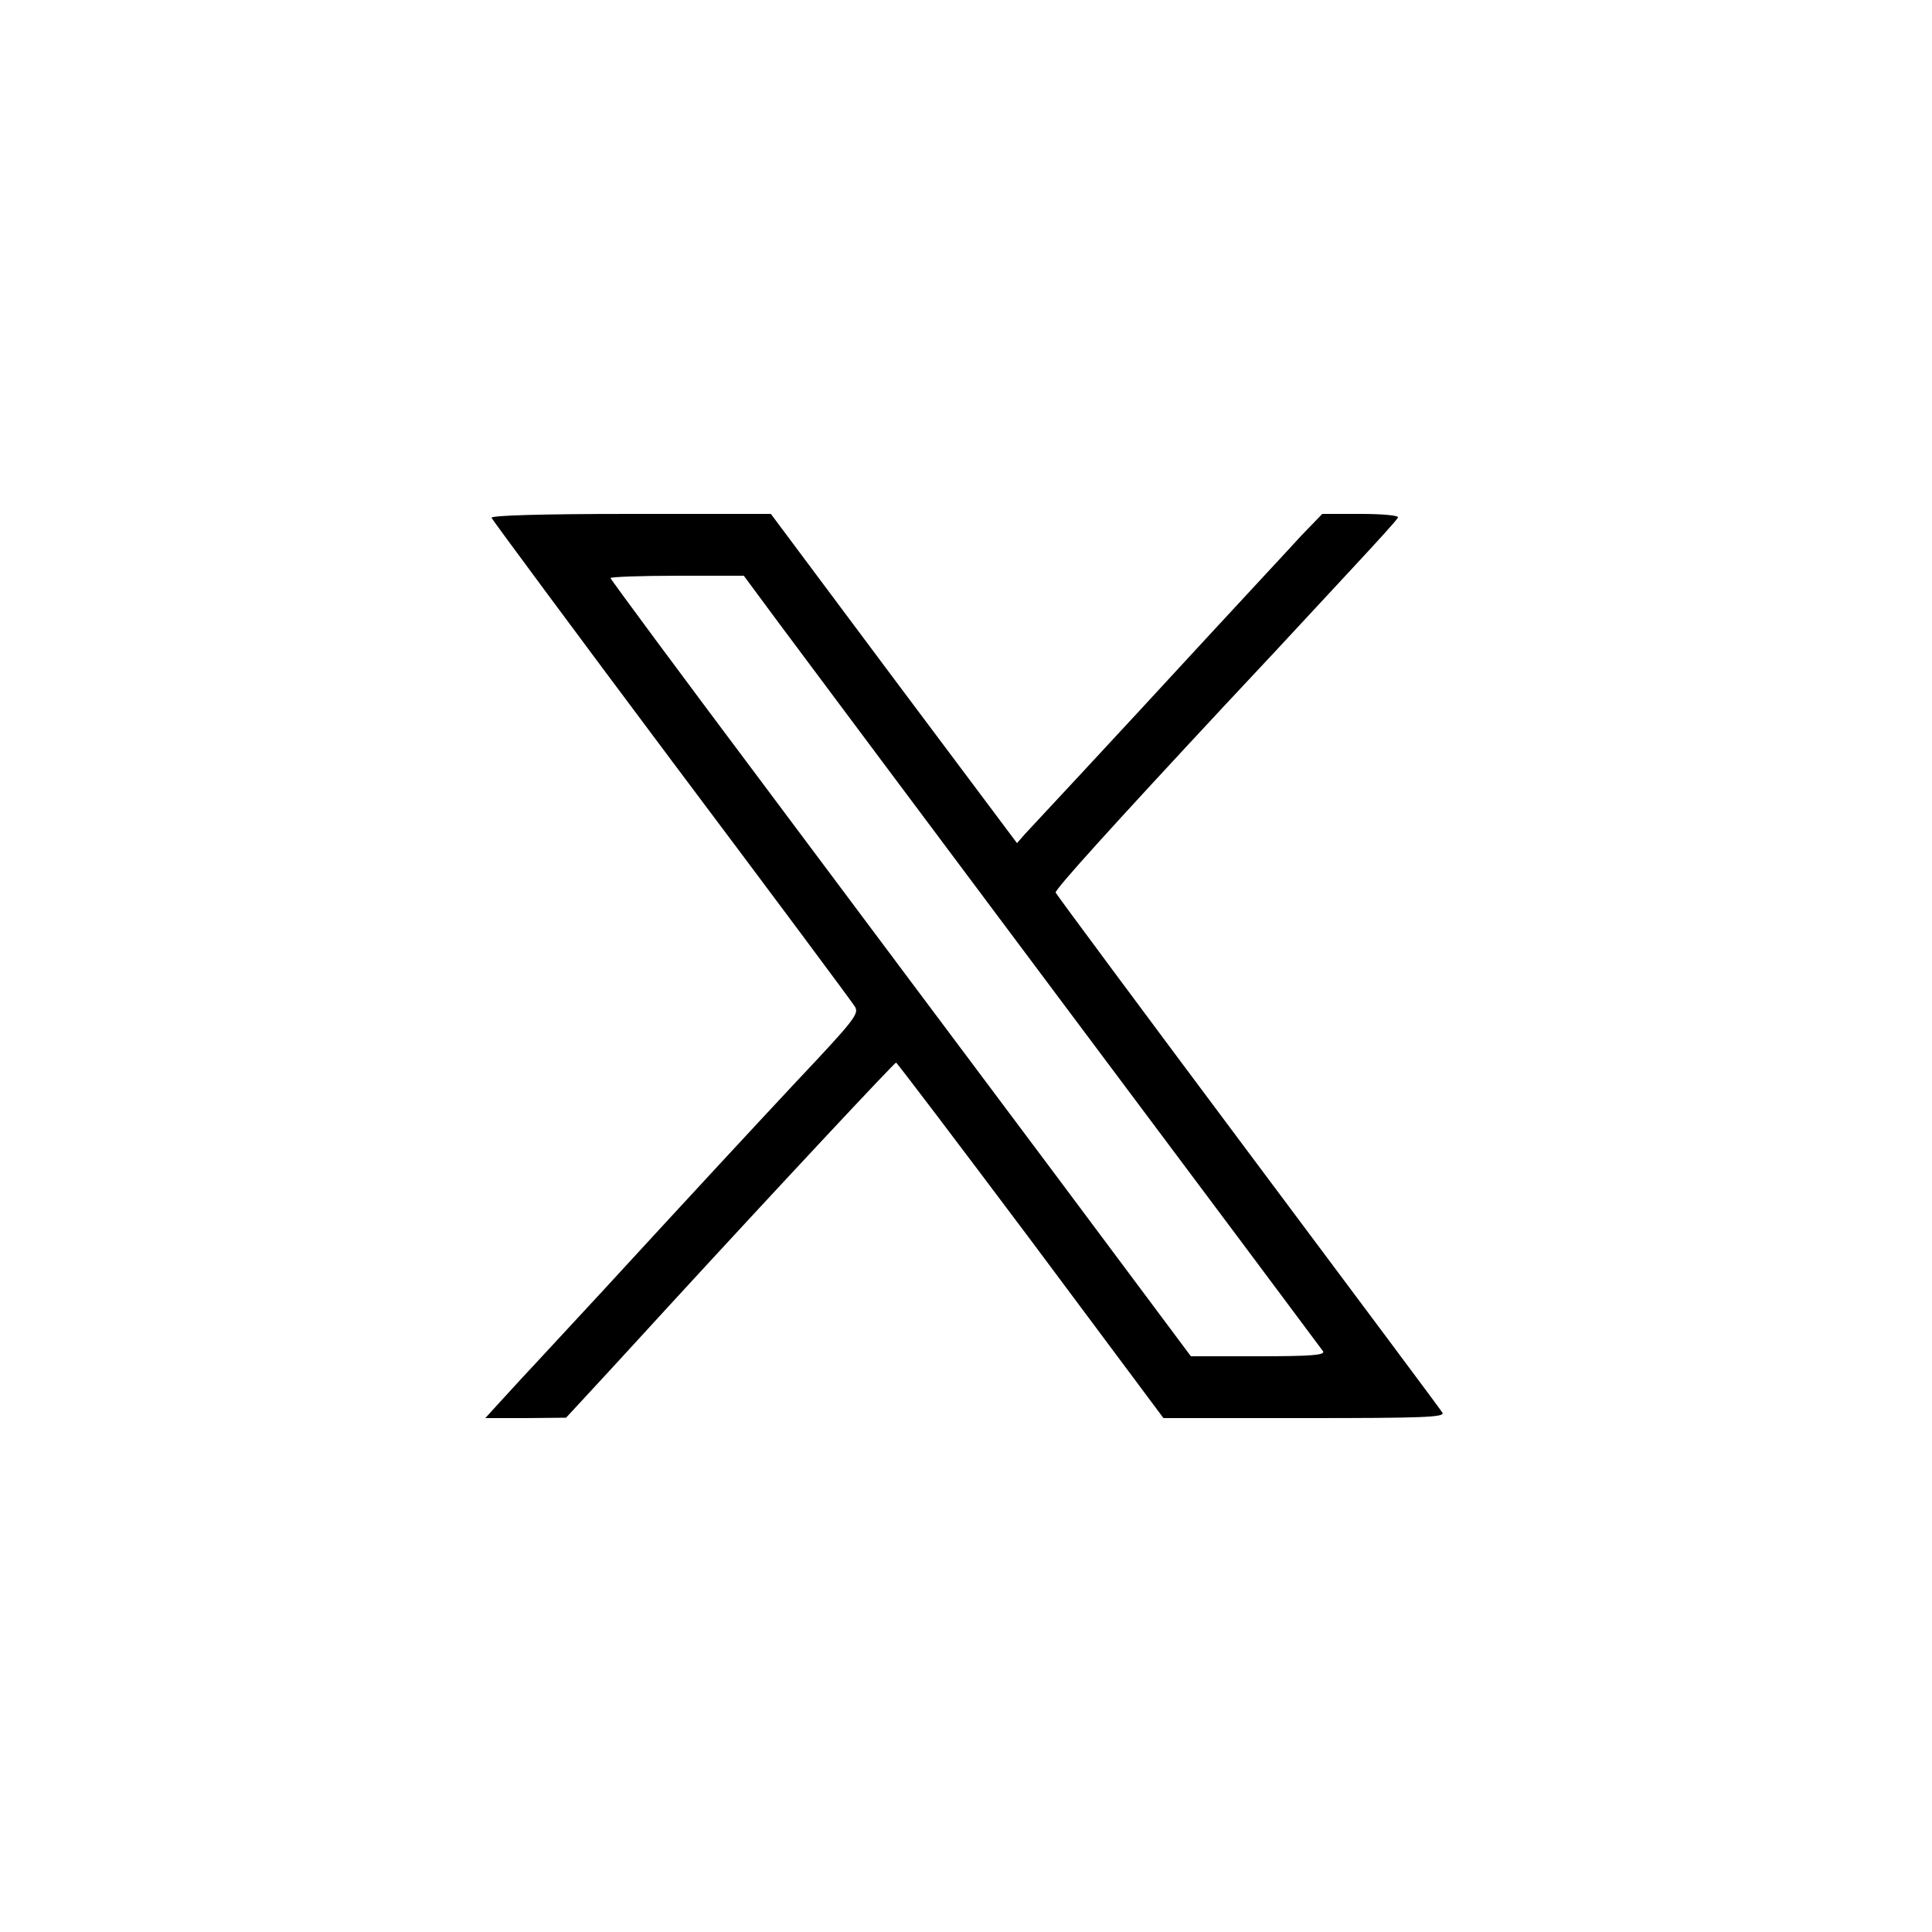
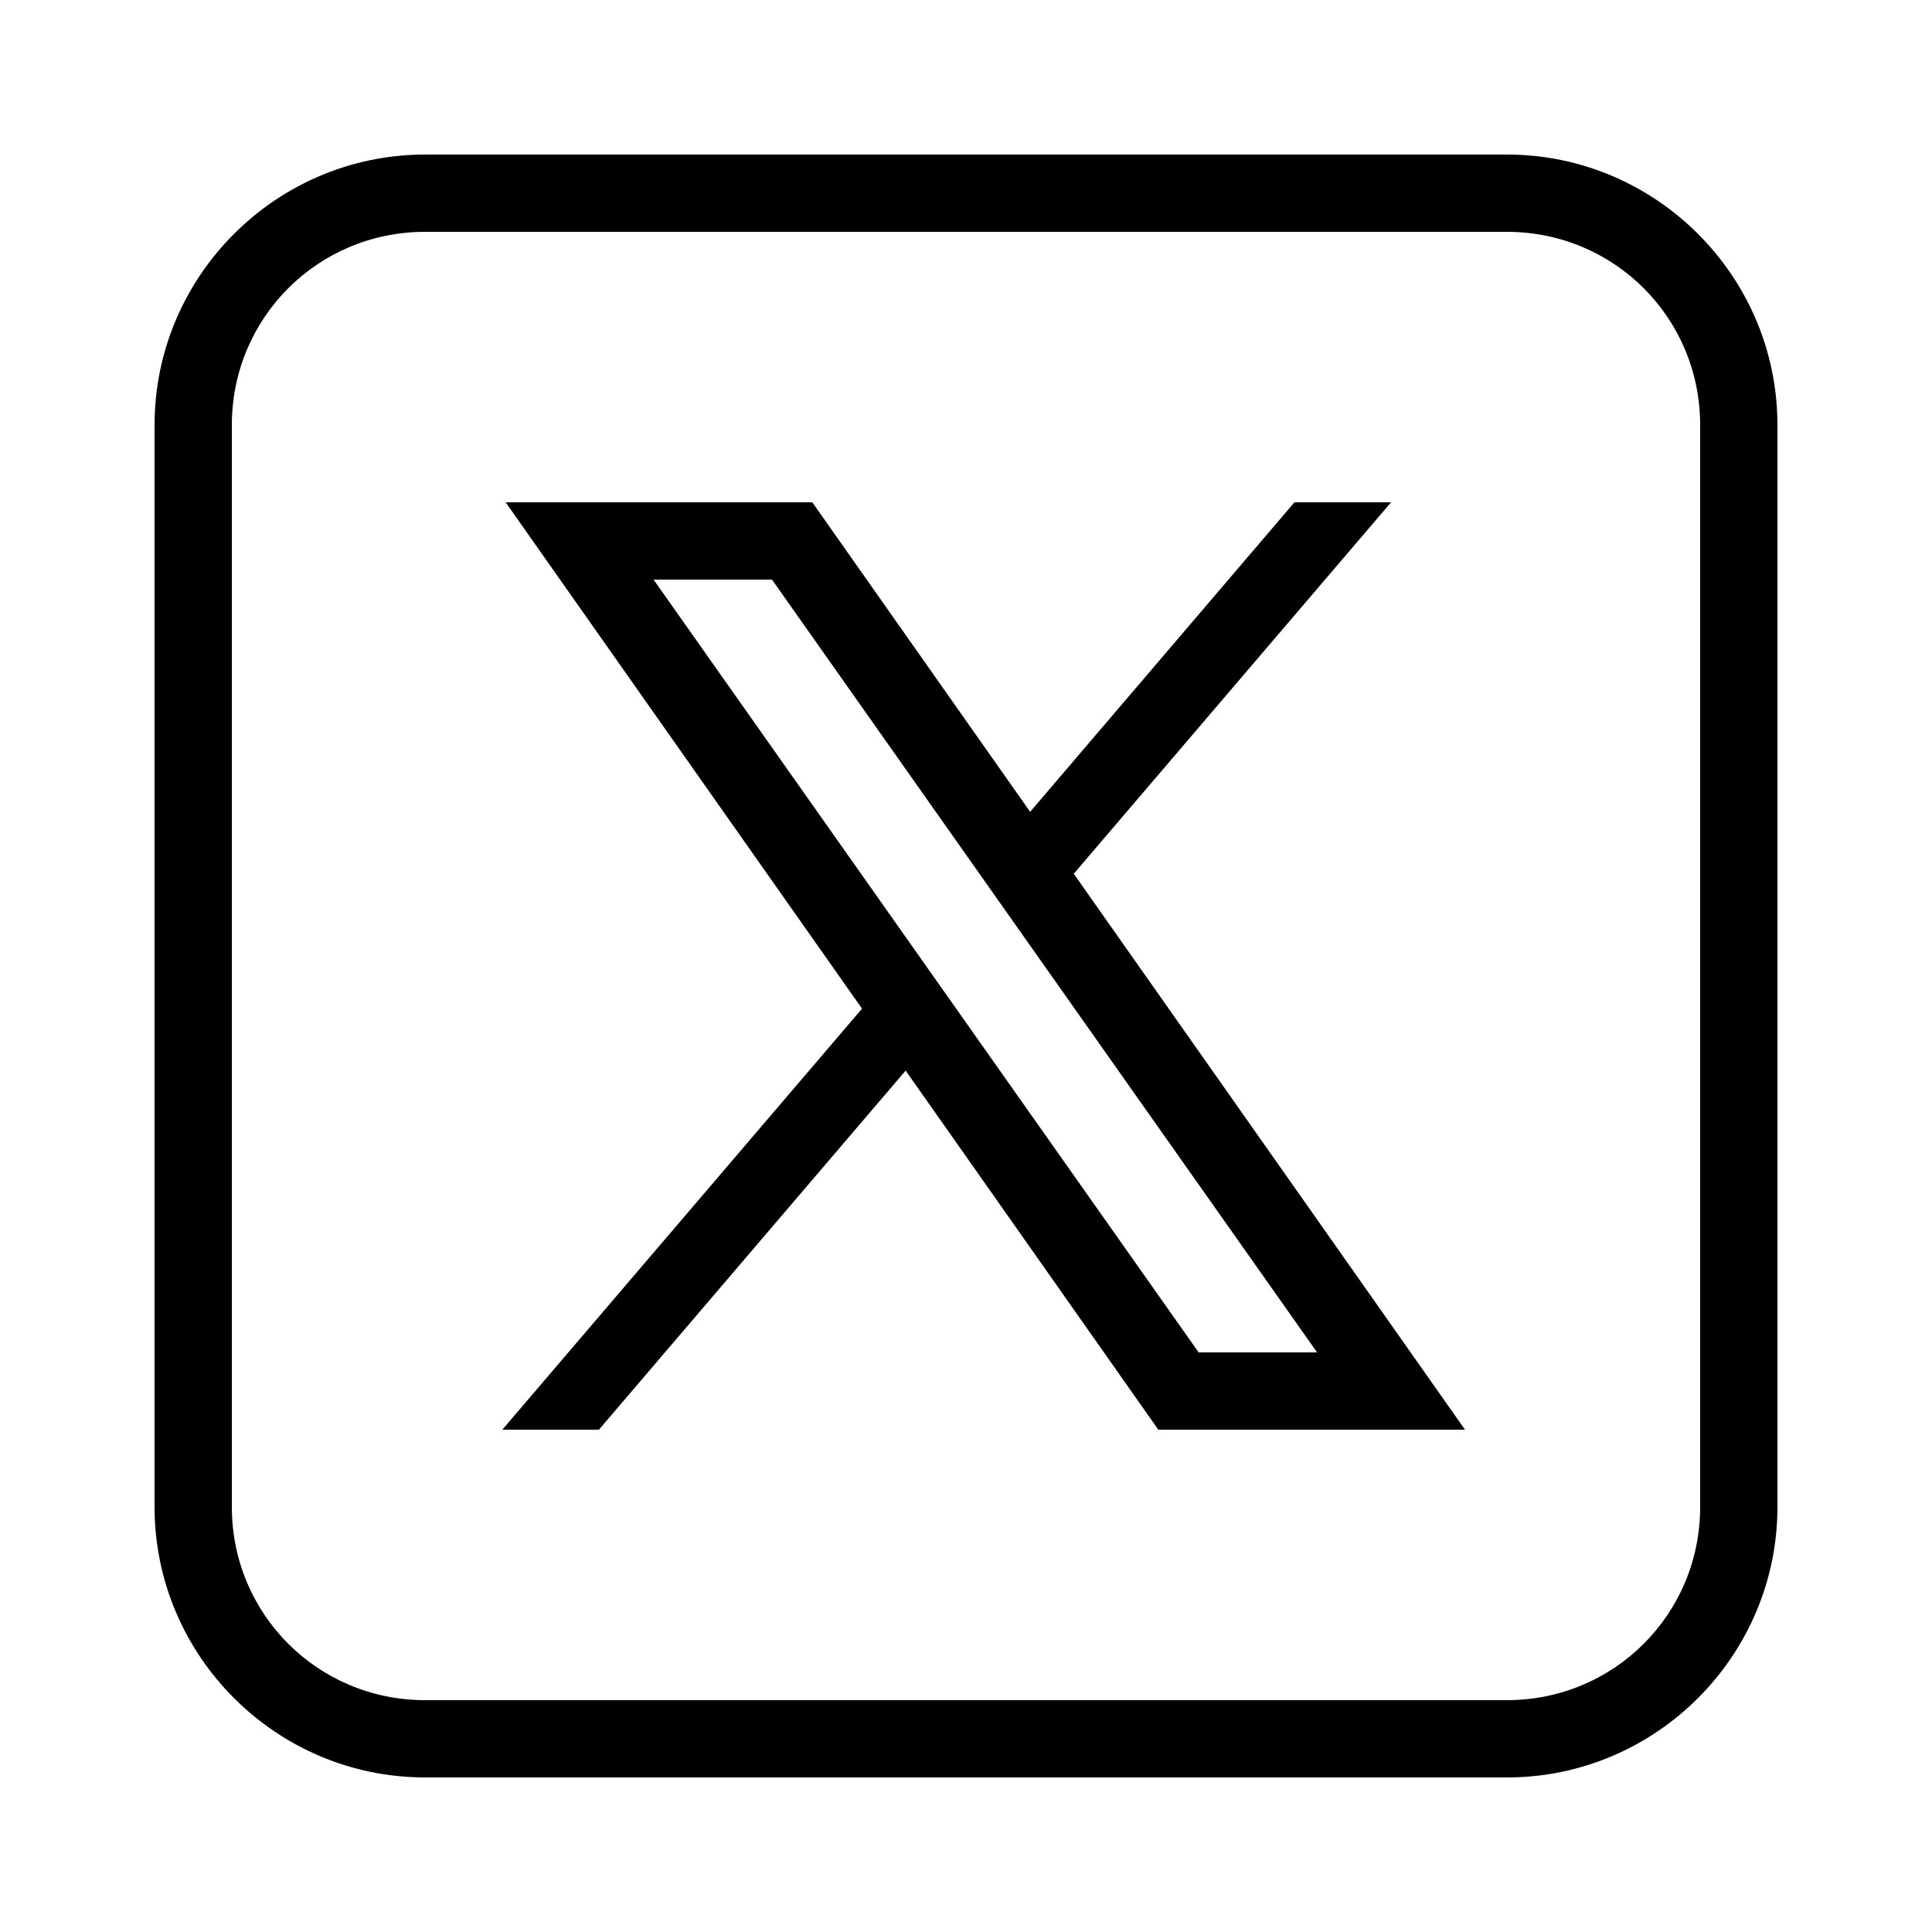
- <svg xmlns="http://www.w3.org/2000/svg" version="1.0" width="500pt" height="500pt" viewBox="0 0 500 500" preserveAspectRatio="xMidYMid meet">
-   <g transform="translate(0,500) scale(0.1,-0.1)" fill="#000000" stroke="none">
-     <path d="M1272 3660 c2 -5 212 -289 468 -631 256 -341 469 -627 473 -635 10 -18 -1 -33 -151 -192 -115 -123 -279 -300 -506 -547 -61 -66 -140 -151 -176 -190 -36 -38 -78 -85 -94 -102 l-30 -33 105 0 104 1 110 119 c61 66 130 142 155 169 293 319 585 631 589 631 3 -1 160 -208 349 -460 l343 -460 365 0 c305 0 364 2 357 14 -4 7 -231 311 -503 675 -272 364 -496 666 -498 671 -3 7 153 179 438 485 31 33 90 96 131 140 41 44 128 138 194 209 66 71 122 132 123 137 2 5 -41 9 -96 9 l-100 0 -55 -57 c-29 -32 -141 -152 -248 -268 -106 -115 -250 -271 -319 -345 -69 -74 -136 -146 -147 -158 l-21 -24 -319 426 -318 426 -363 0 c-231 0 -362 -4 -360 -10z m744 -273 c50 -67 385 -516 745 -997 360 -481 659 -881 663 -887 6 -10 -30 -13 -167 -13 l-175 0 -353 473 c-194 259 -532 711 -751 1004 -219 292 -398 534 -398 537 0 3 78 6 173 6 l172 0 91 -123z" />
-   </g>
+ <svg xmlns="http://www.w3.org/2000/svg" viewBox="0 0 50 50" width="250px" height="250px">
+   <path d="M 11 4 C 7.146 4 4 7.146 4 11 L 4 39 C 4 42.854 7.146 46 11 46 L 39 46 C 42.854 46 46 42.854 46 39 L 46 11 C 46 7.146 42.854 4 39 4 L 11 4 z M 11 6 L 39 6 C 41.774 6 44 8.226 44 11 L 44 39 C 44 41.774 41.774 44 39 44 L 11 44 C 8.226 44 6 41.774 6 39 L 6 11 C 6 8.226 8.226 6 11 6 z M 13.086 13 L 22.309 26.104 L 13 37 L 15.5 37 L 23.438 27.707 L 29.977 37 L 37.914 37 L 27.789 22.613 L 36 13 L 33.5 13 L 26.66 21.01 L 21.023 13 L 13.086 13 z M 16.914 15 L 19.979 15 L 34.086 35 L 31.021 35 L 16.914 15 z" />
</svg>
